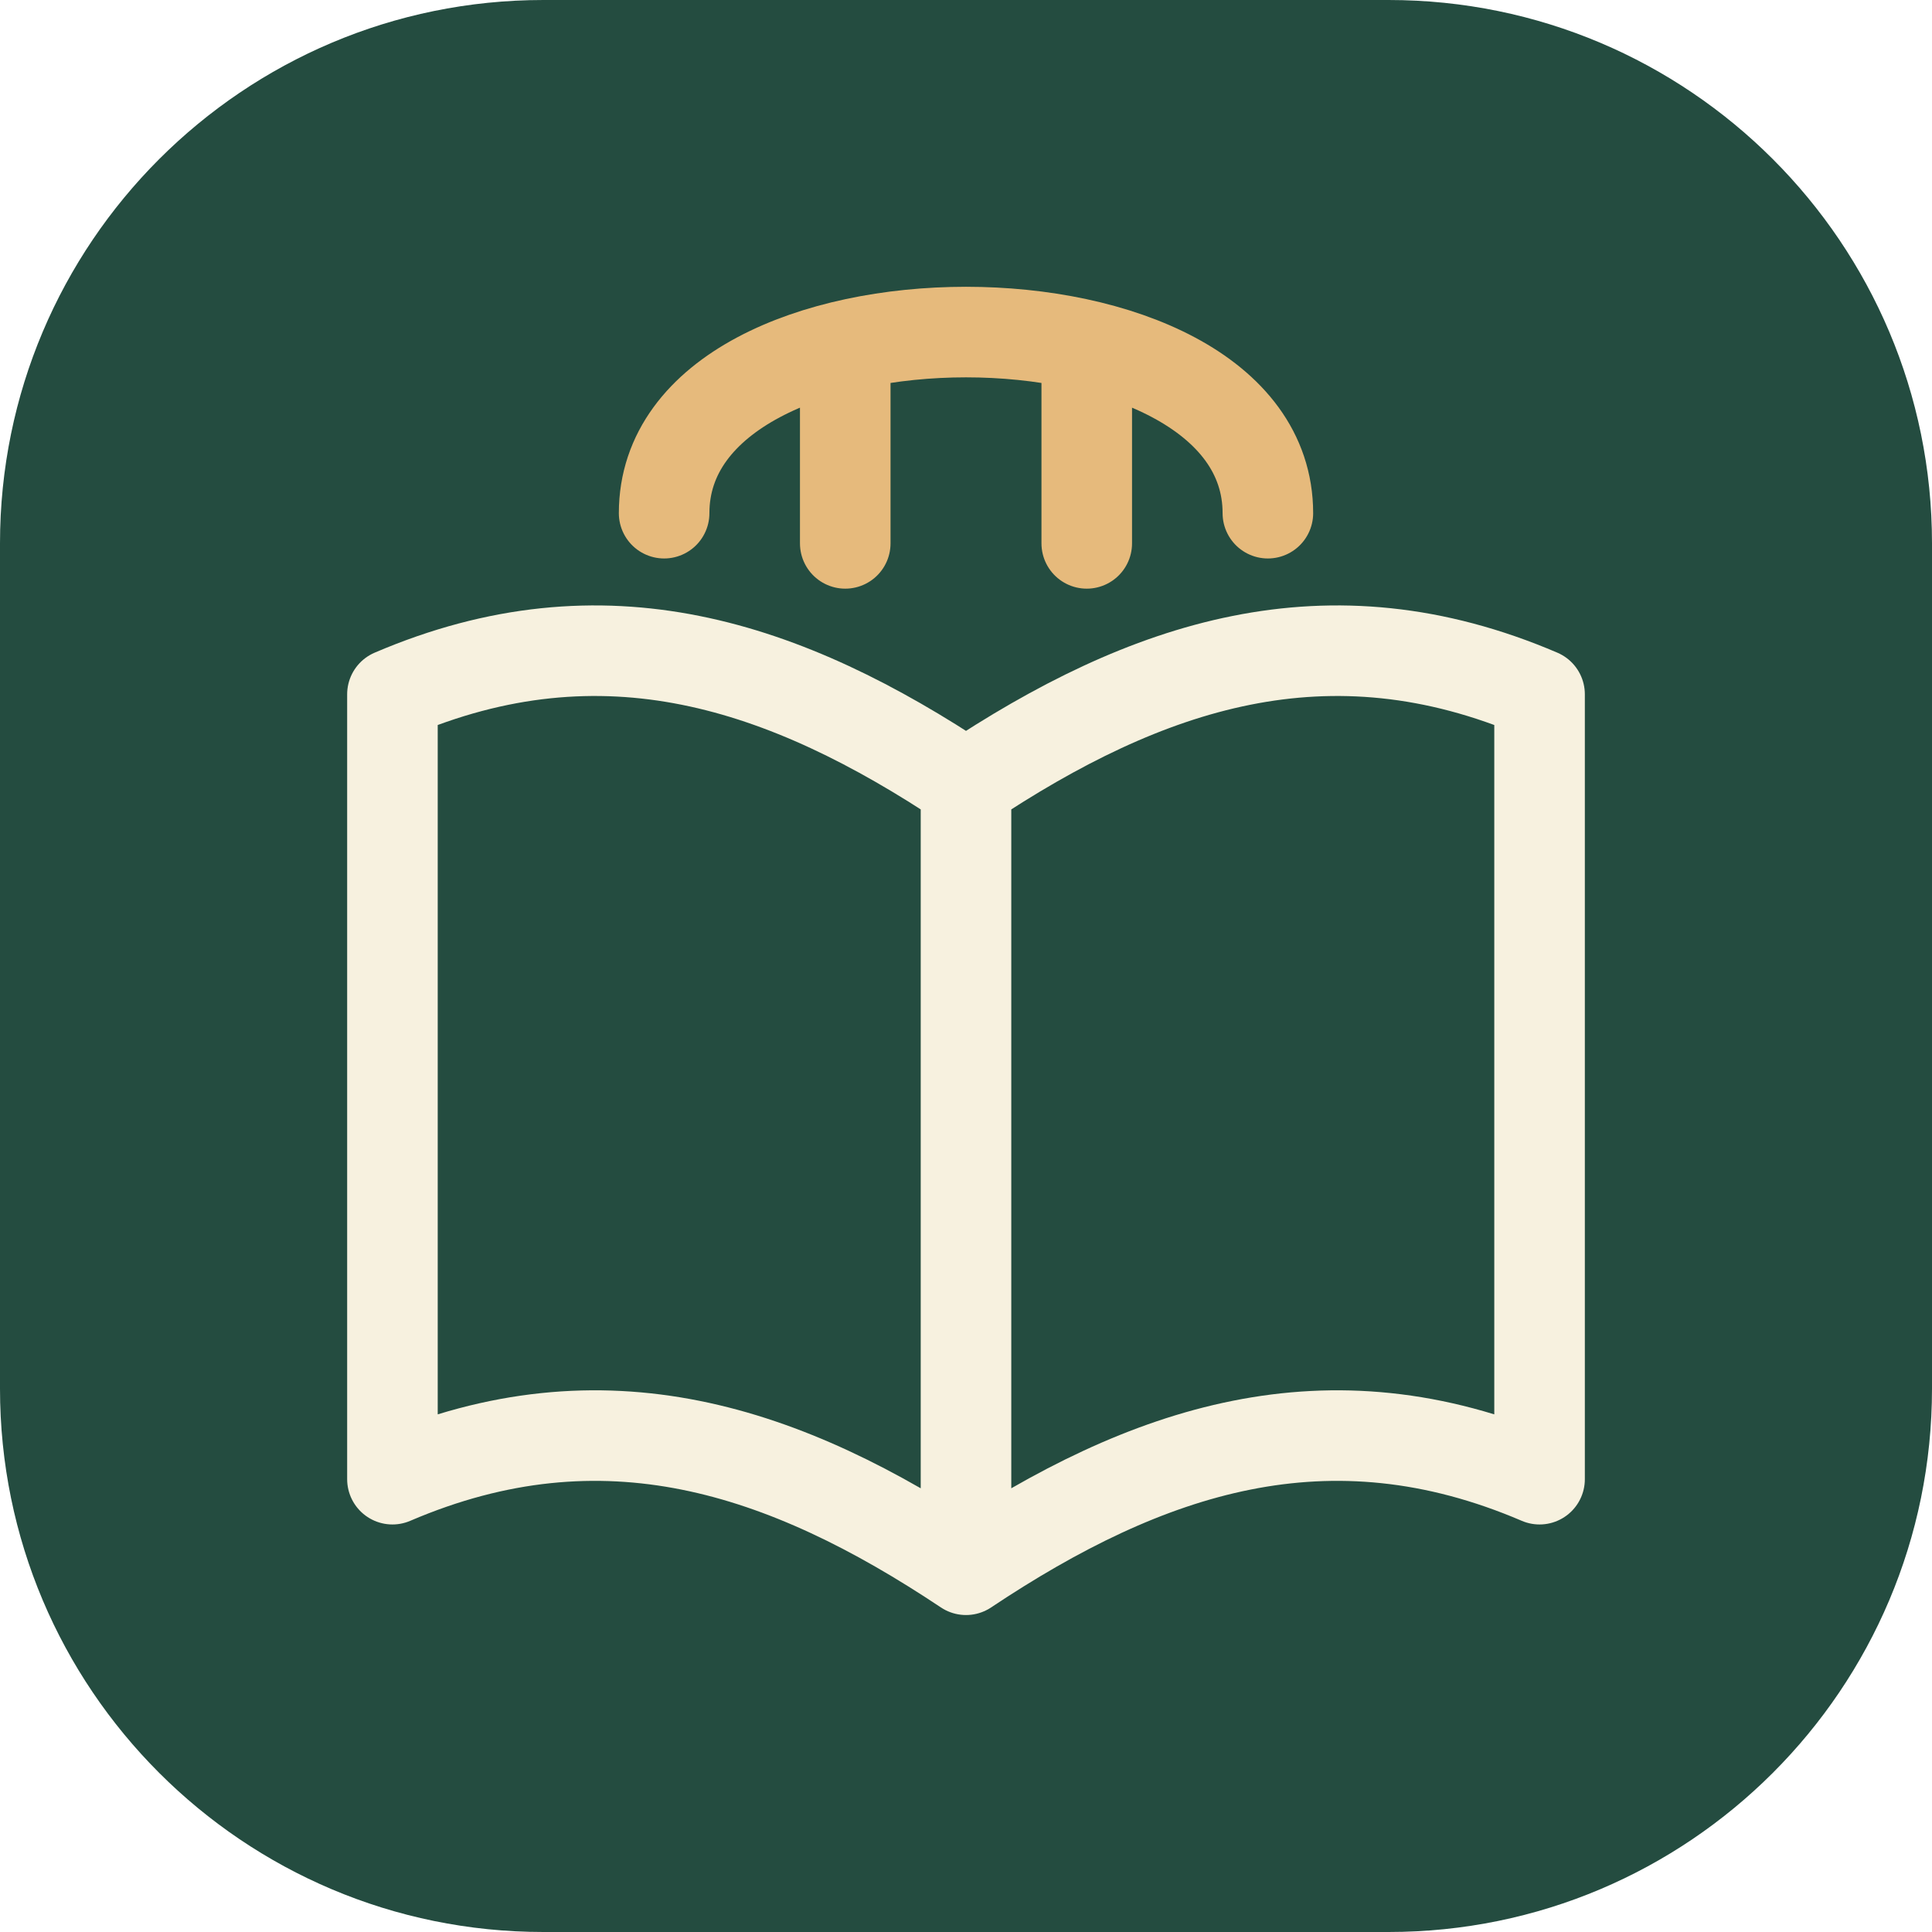
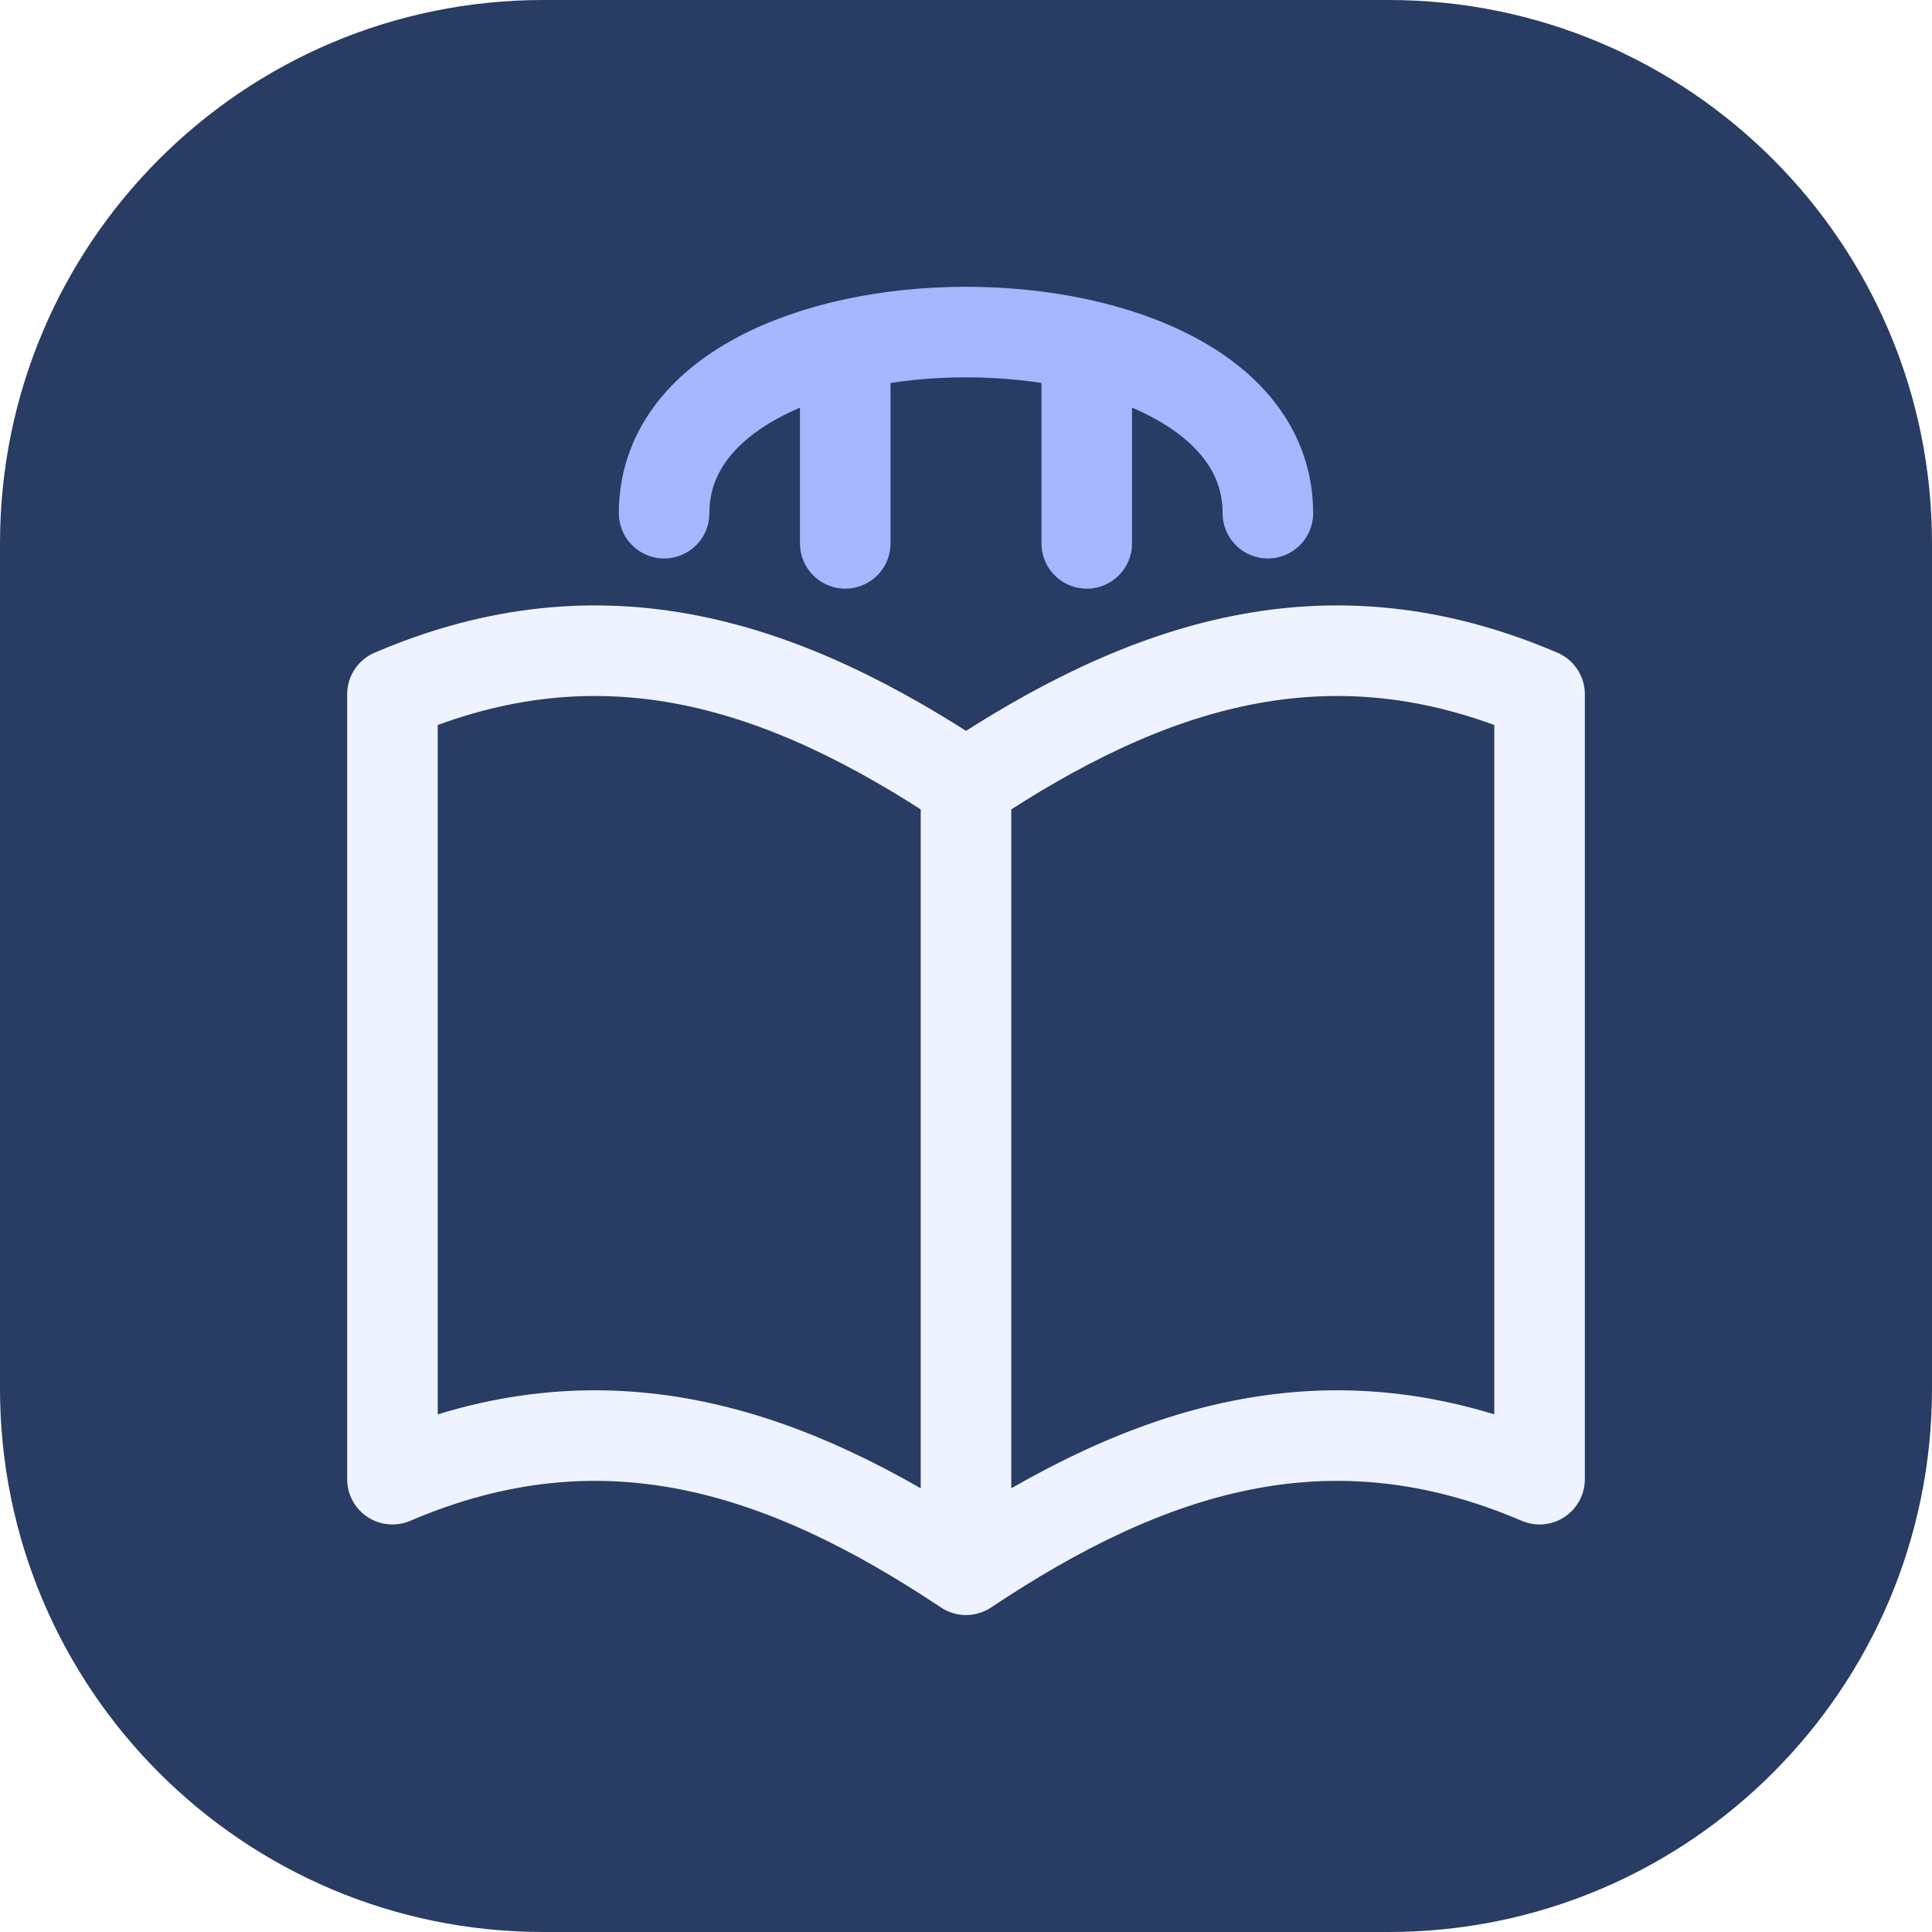
<svg xmlns="http://www.w3.org/2000/svg" viewBox="0 0 64 64">
-   <rect width="64" height="64" rx="18" fill="#244c40" />
-   <path d="M13 23c7-3 13-1 19 3 6-4 12-6 19-3v26c-7-3-13-1-19 3-6-4-12-6-19-3V23Zm19 3v26" fill="none" stroke="#f7f1df" stroke-width="3" stroke-linejoin="round" />
-   <path d="M22 17c0-8 20-8 20 0M28 12v6m8-6v6" fill="none" stroke="#e6ba7c" stroke-width="3" stroke-linecap="round" />
+   <rect width="64" height="64" rx="18" fill="#283c64" />
+   <path d="M13 23c7-3 13-1 19 3 6-4 12-6 19-3v26c-7-3-13-1-19 3-6-4-12-6-19-3V23Zm19 3v26" fill="none" stroke="#eef3ff" stroke-width="3" stroke-linejoin="round" />
+   <path d="M22 17c0-8 20-8 20 0M28 12v6m8-6v6" fill="none" stroke="#a6b6ff" stroke-width="3" stroke-linecap="round" />
</svg>
